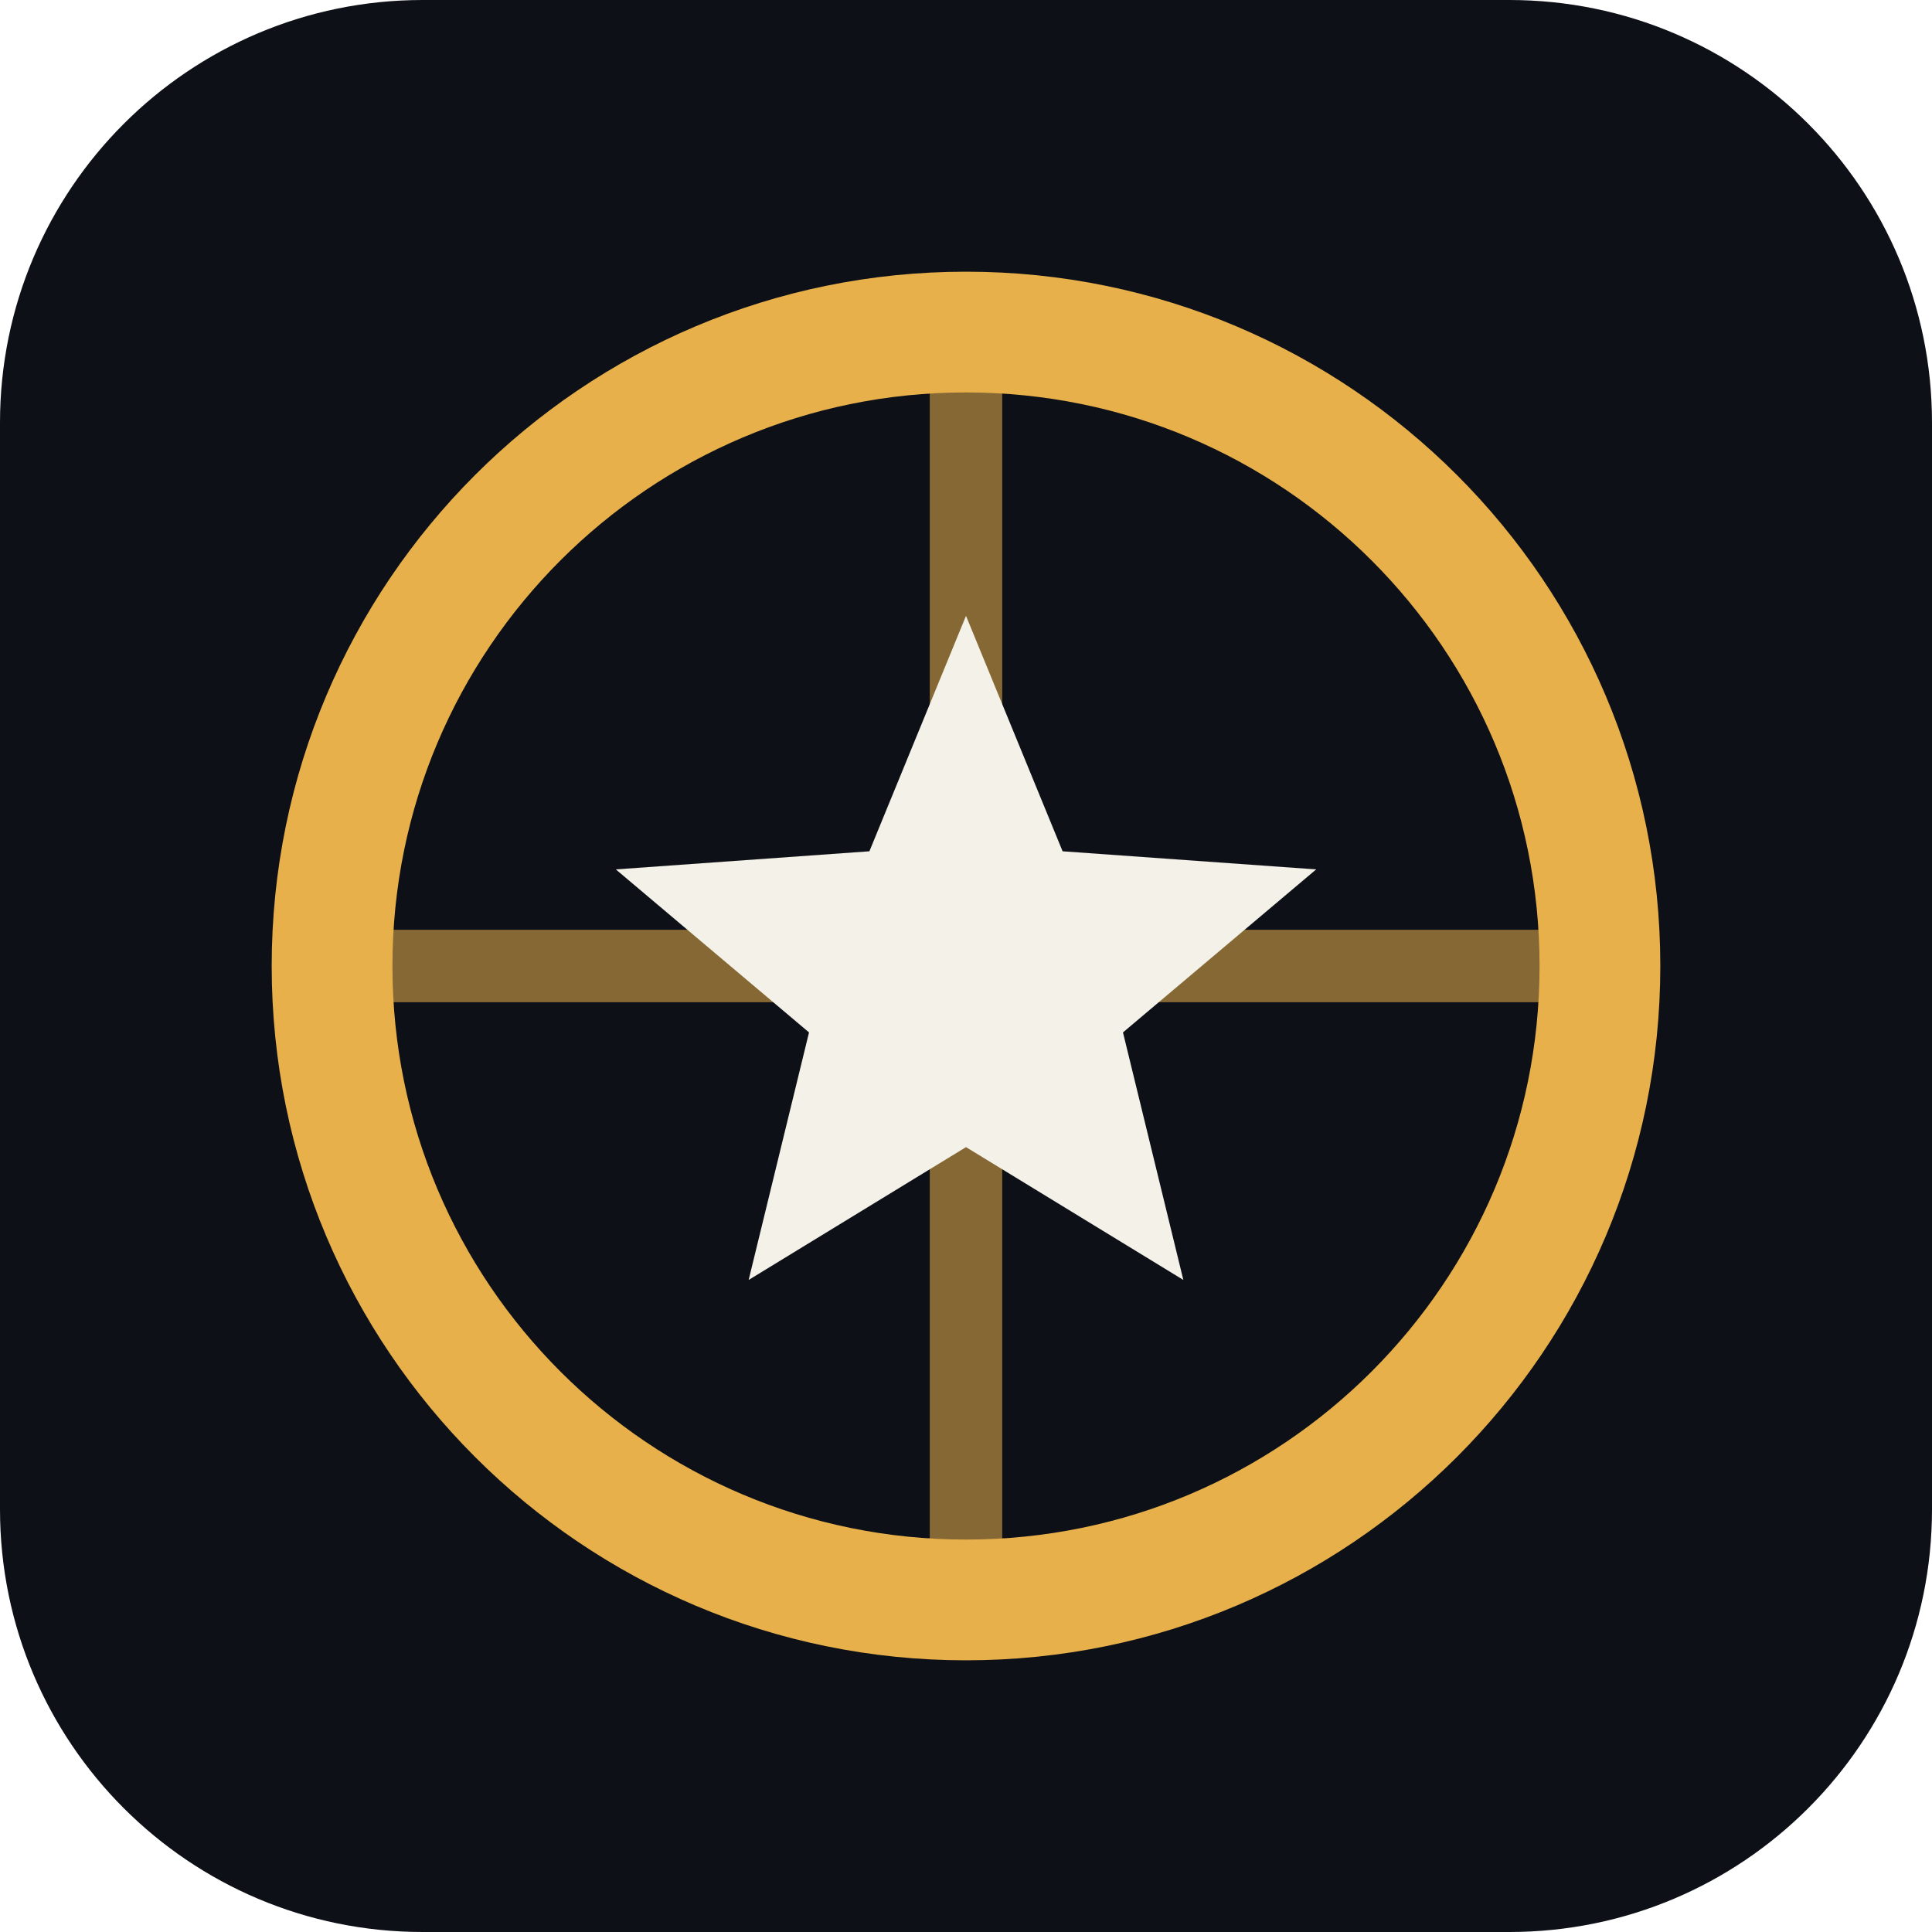
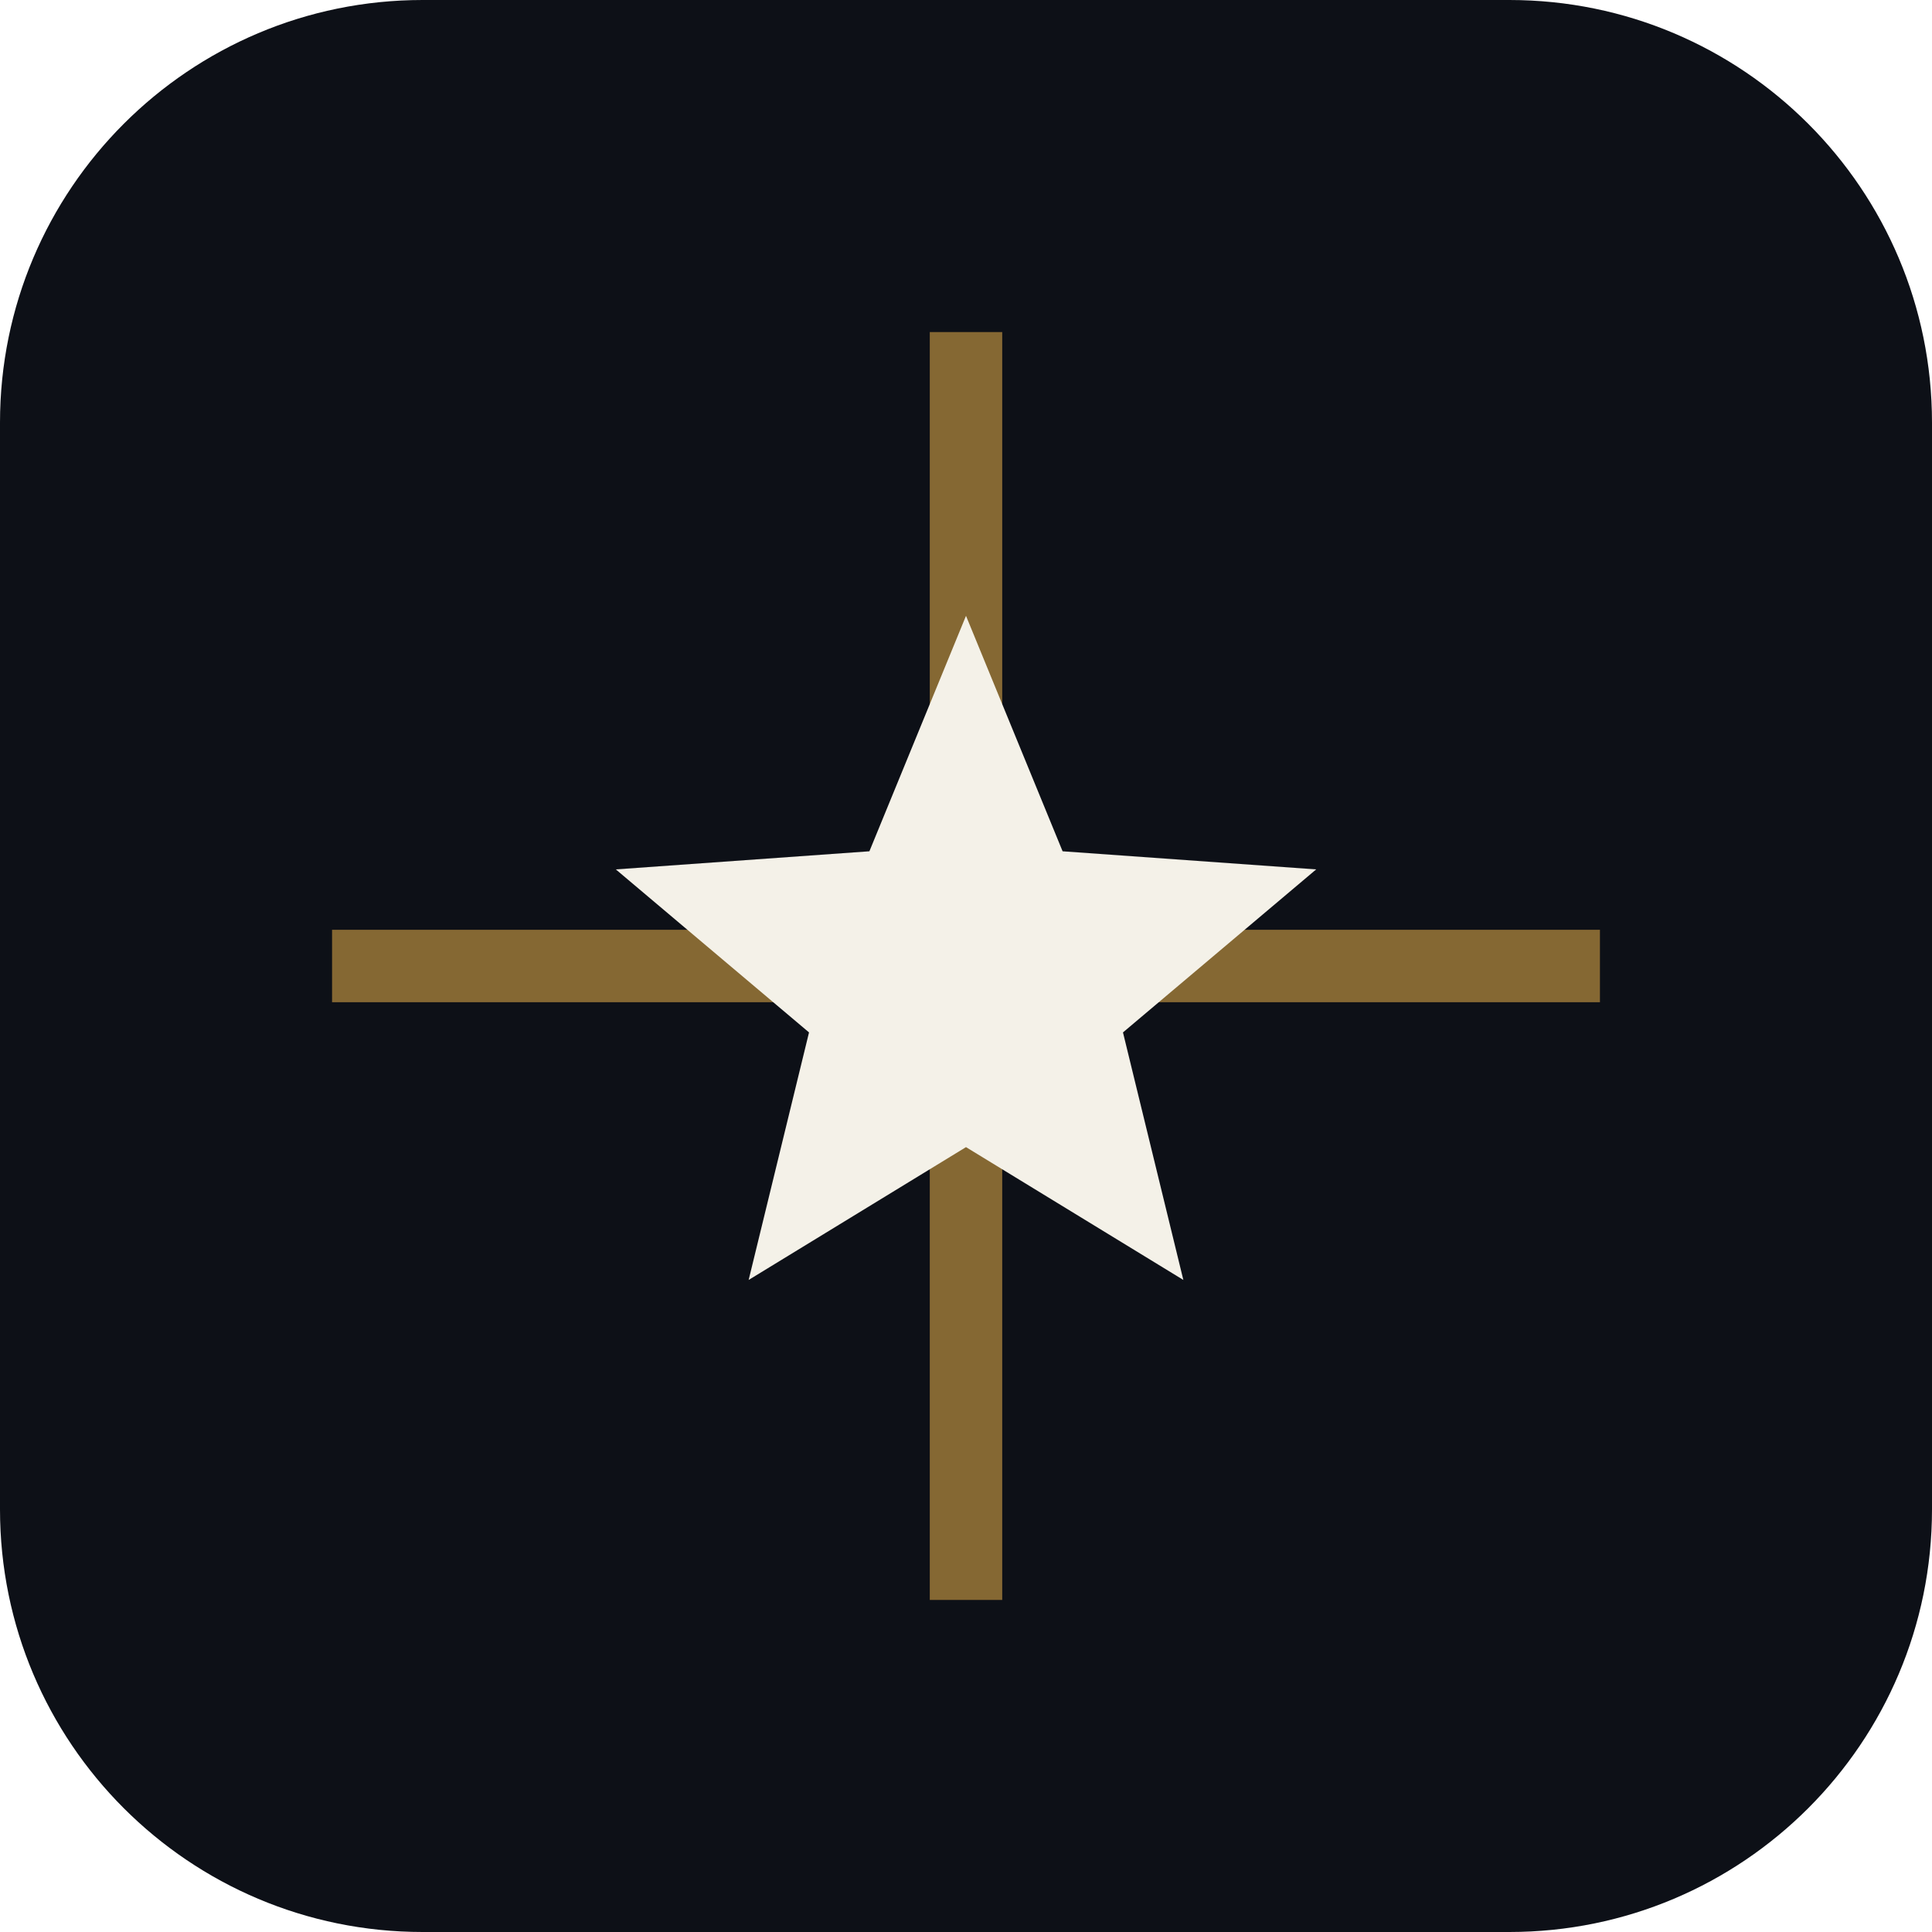
<svg xmlns="http://www.w3.org/2000/svg" viewBox="0 0 32 32">
  <rect width="32" height="32" rx="7" fill="#0d1017" />
-   <circle cx="16" cy="16" r="10.5" fill="none" stroke="#e8b04b" stroke-width="2" />
  <path d="M16 5.5v21M5.5 16h21" stroke="#e8b04b" stroke-width="1.2" opacity="0.55" />
  <path d="M16 10.2l1.6 3.9 4.2.3-3.2 2.7 1 4.1L16 19l-3.6 2.2 1-4.1-3.2-2.7 4.2-.3z" fill="#f4f1e8" />
</svg>
